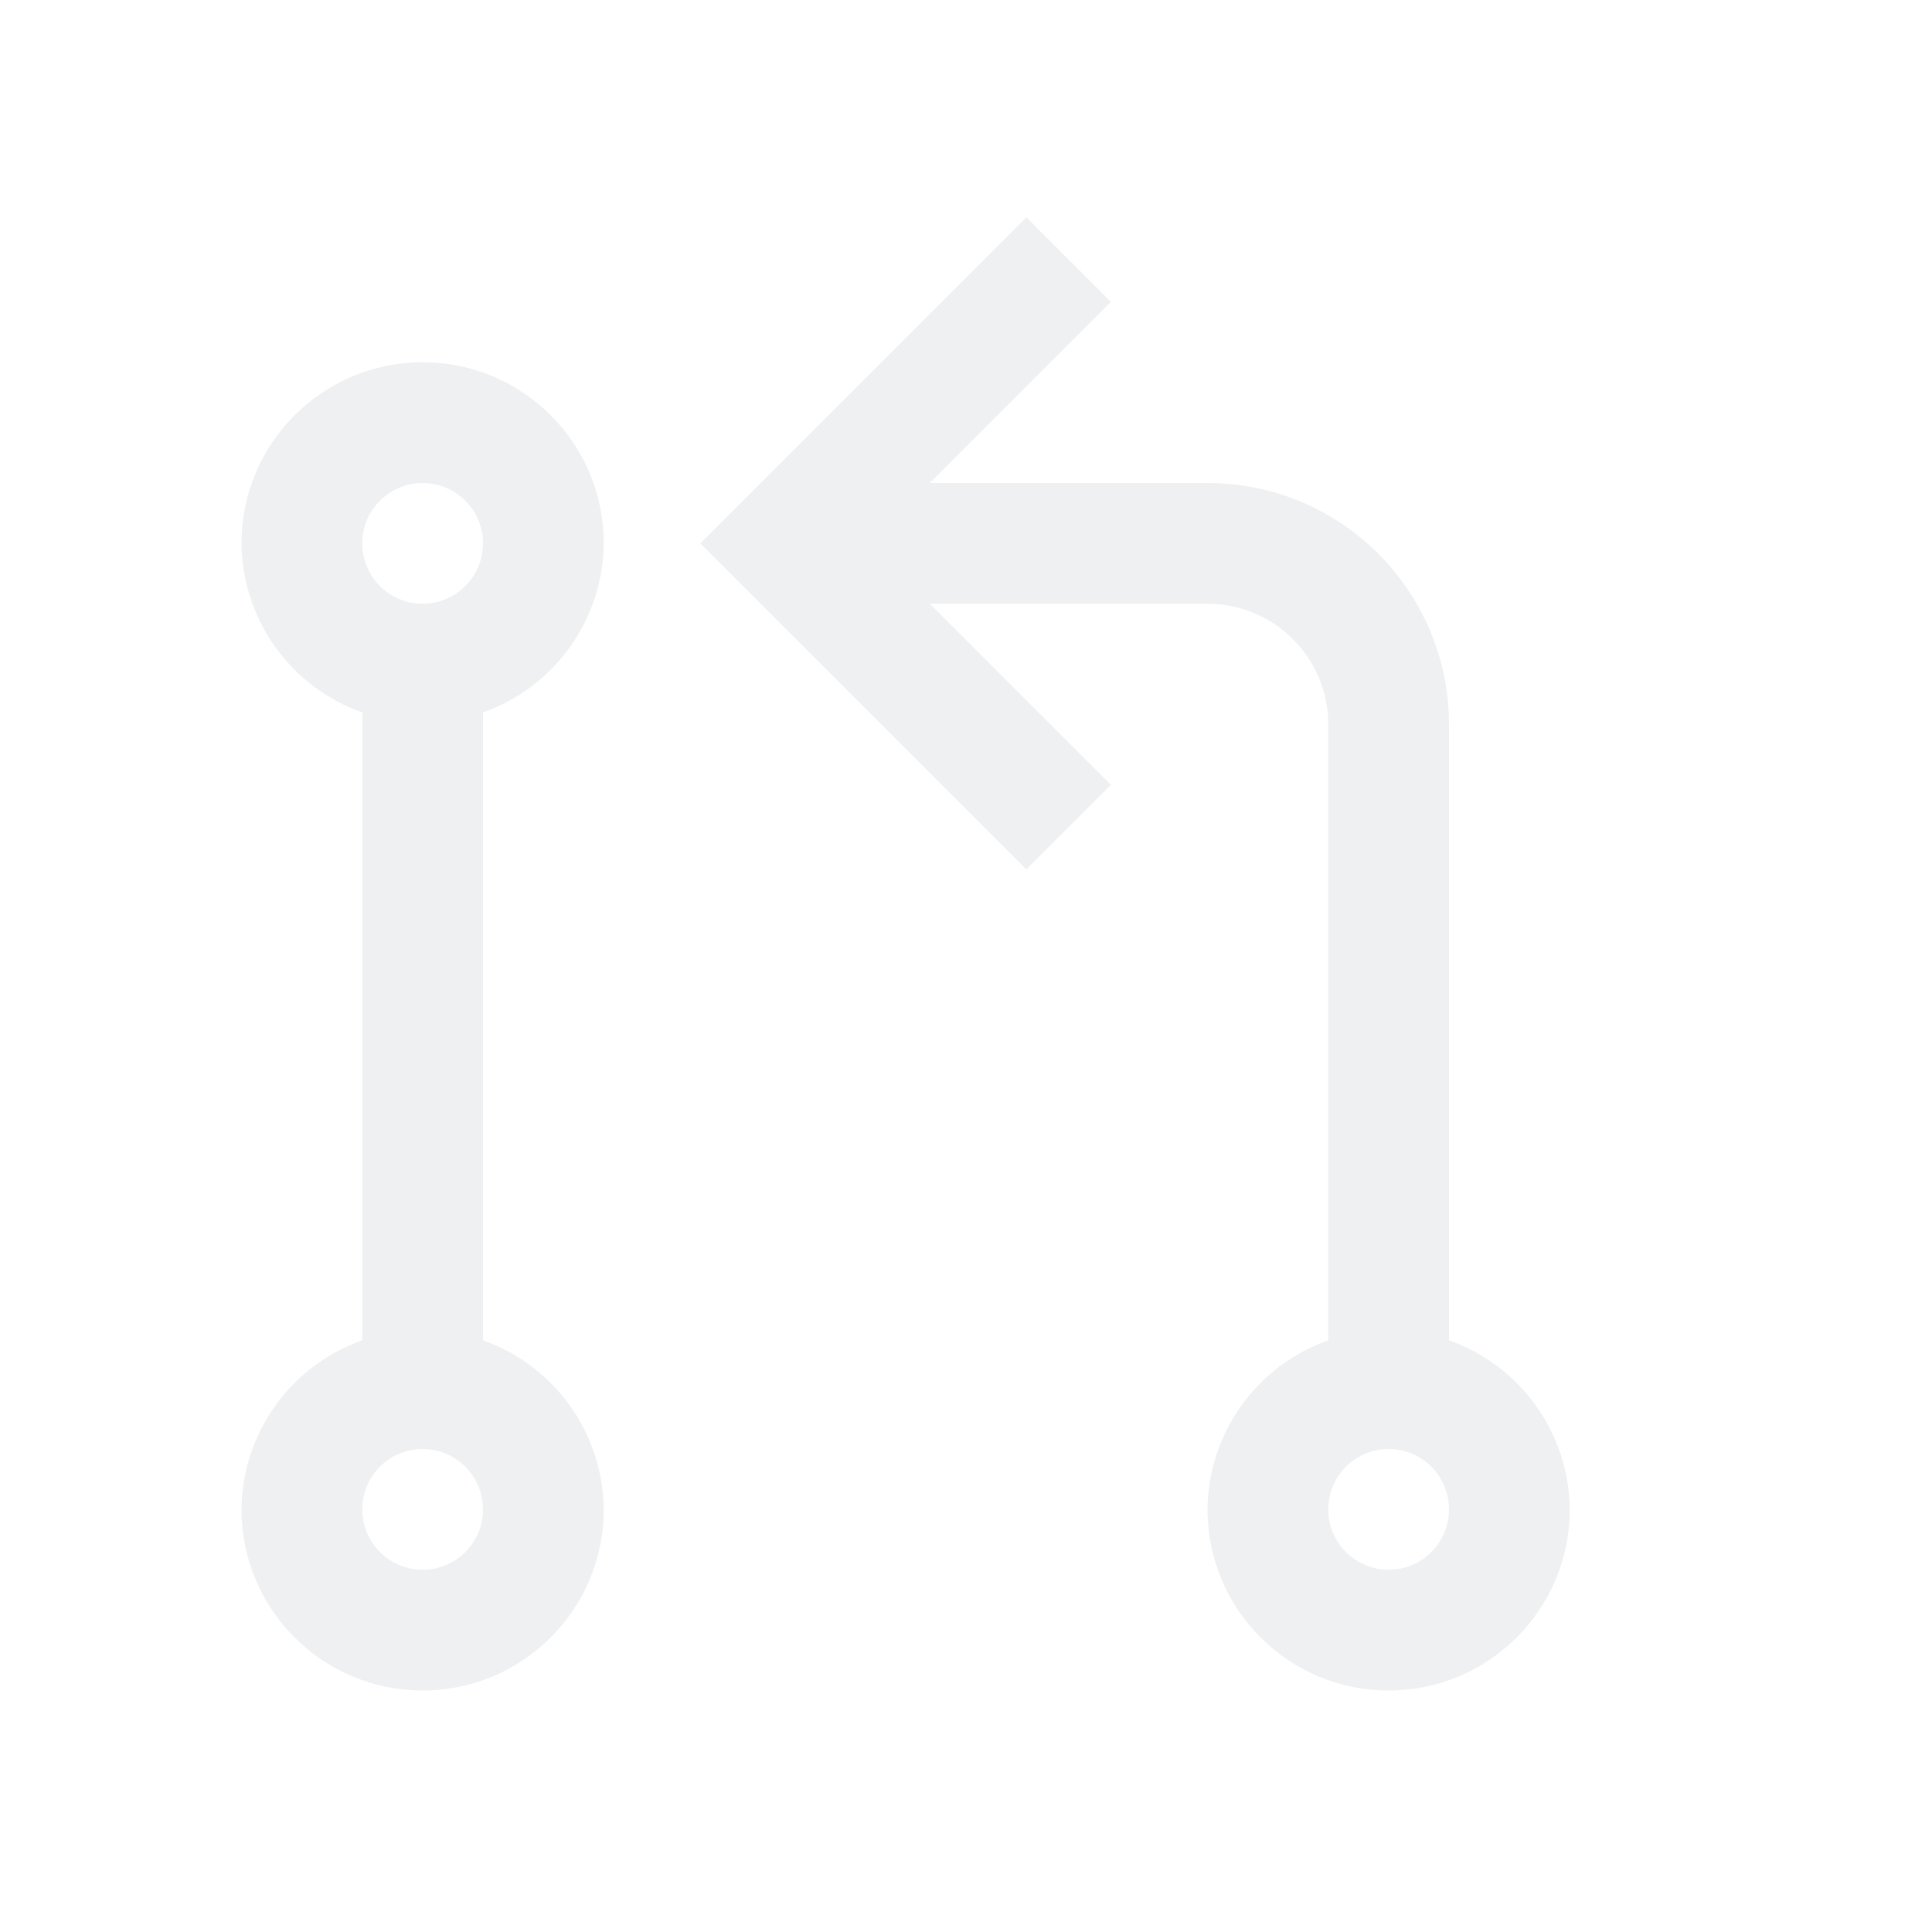
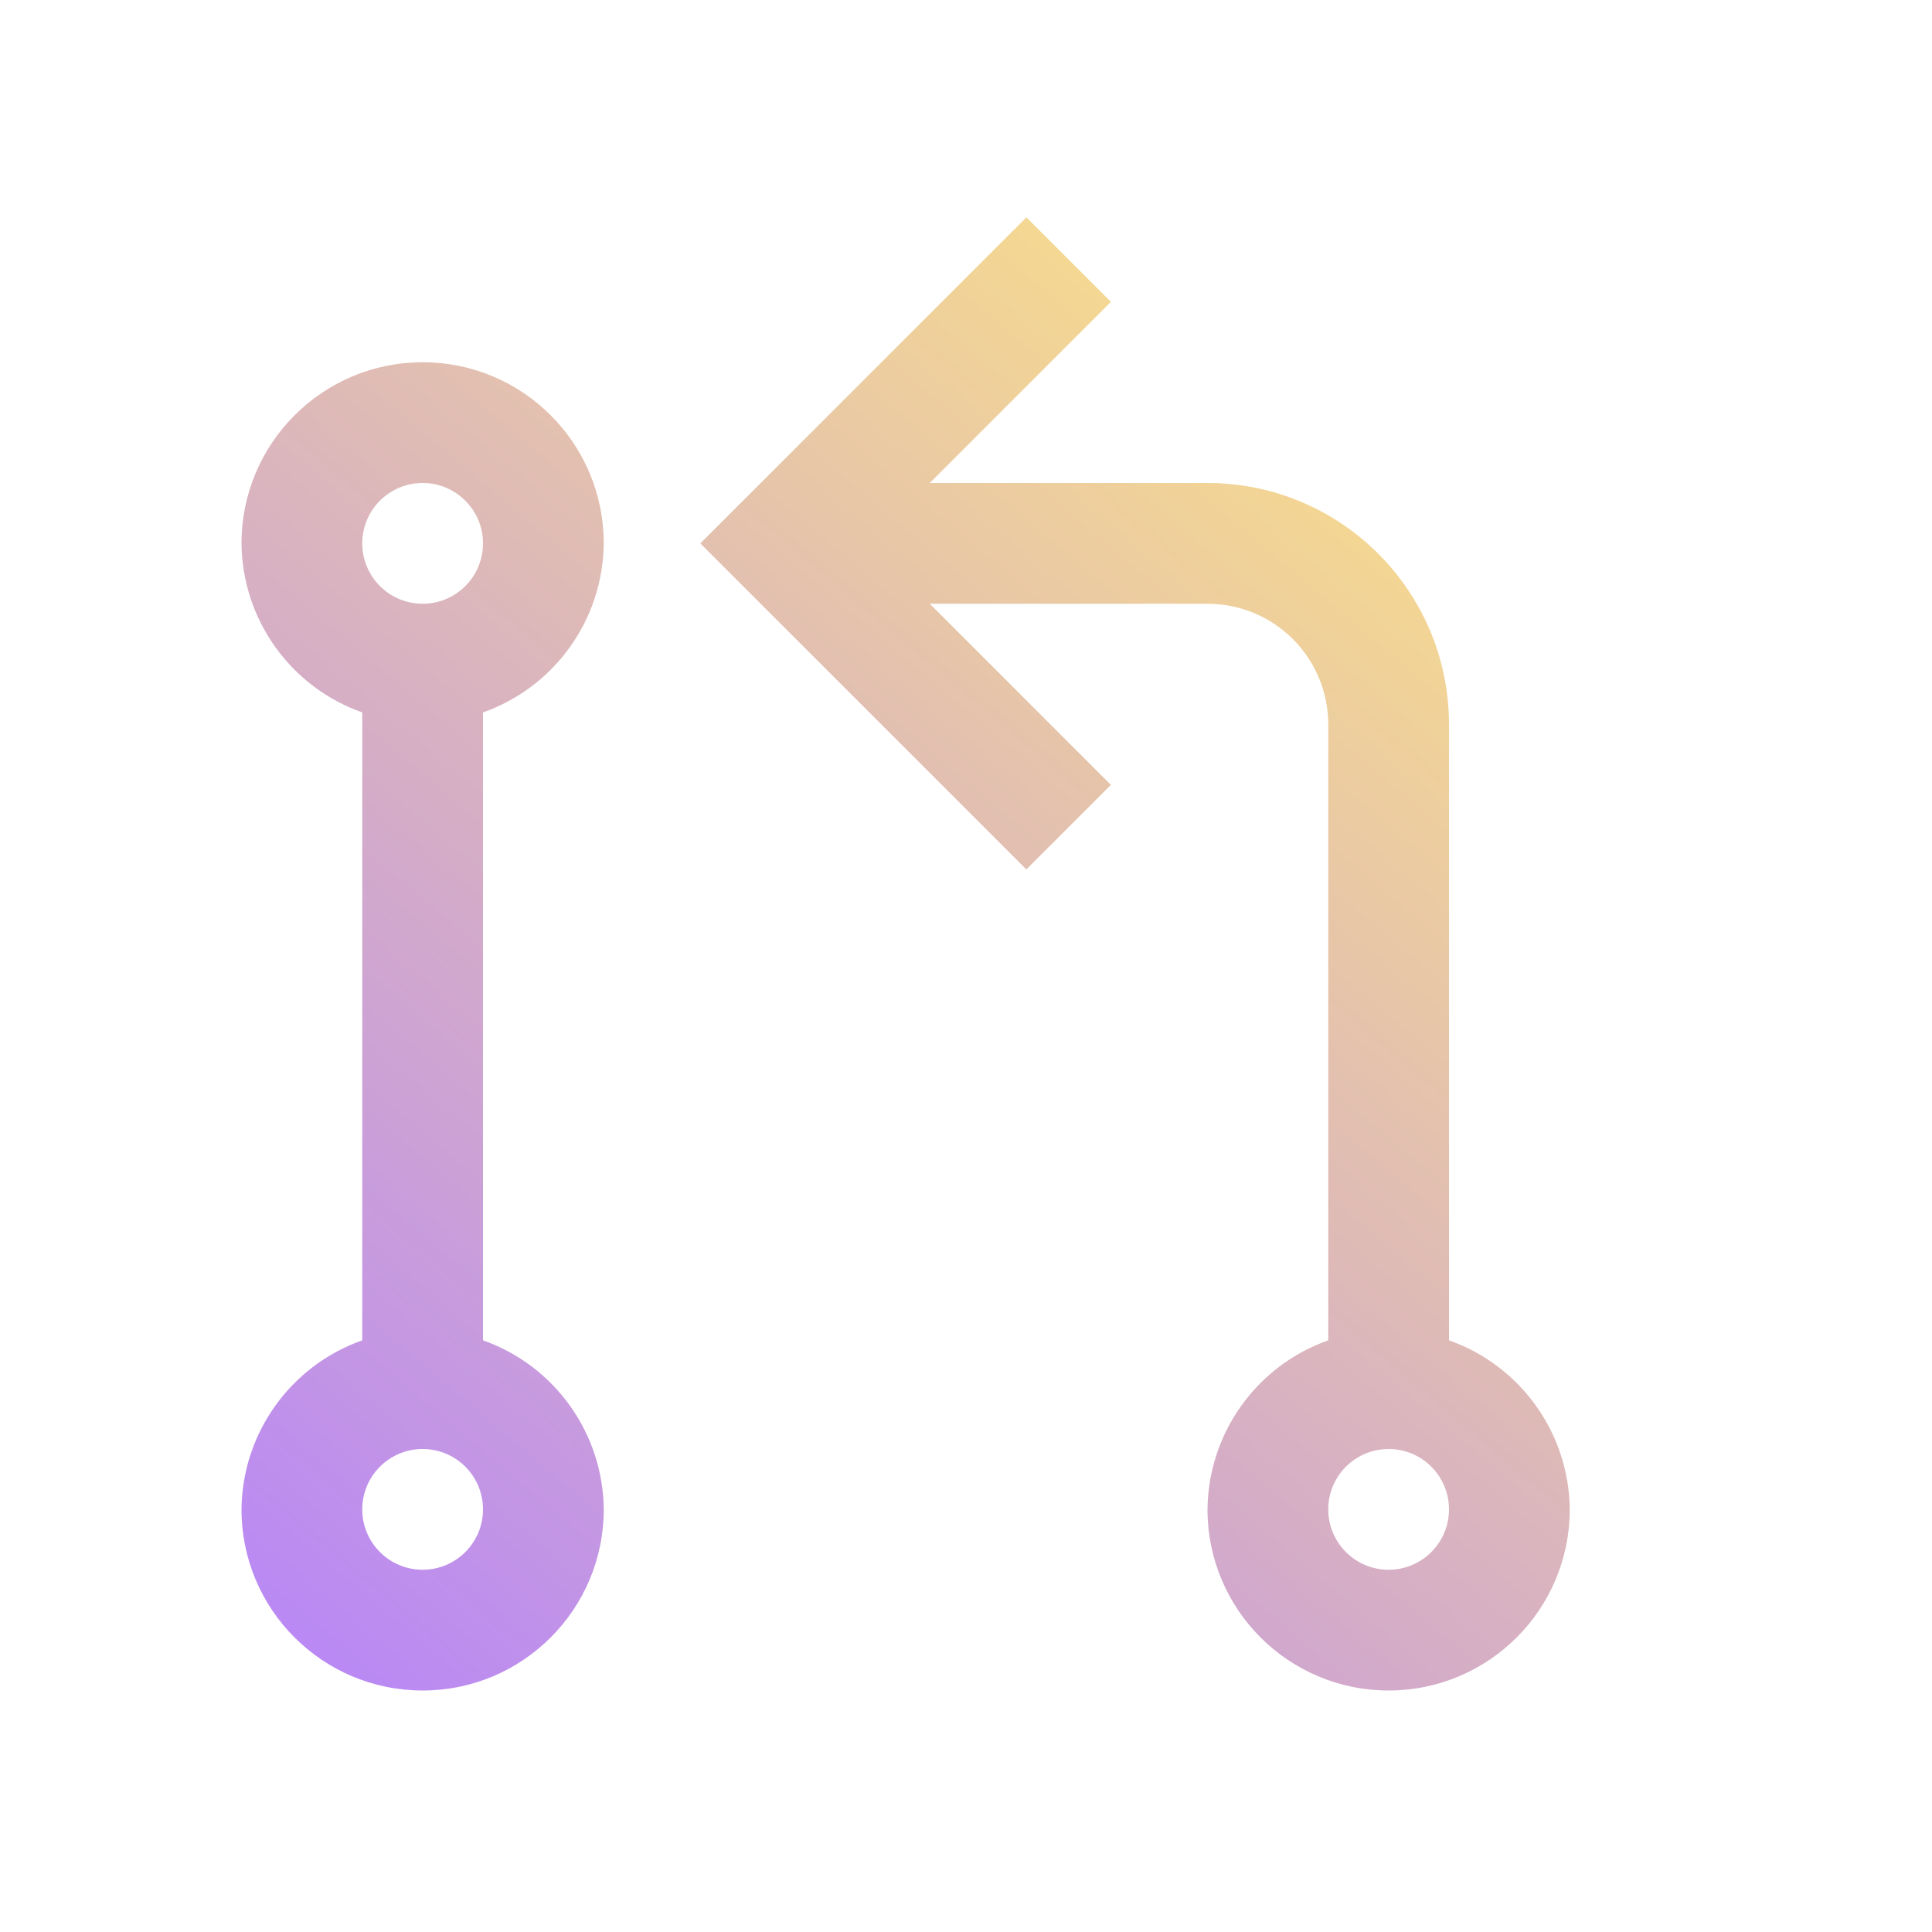
- <svg xmlns="http://www.w3.org/2000/svg" viewBox="0 0 16 16" version="1.1" id="svg6">
+ <svg xmlns="http://www.w3.org/2000/svg" xmlns:xlink="http://www.w3.org/1999/xlink" viewBox="0 0 16 16" version="1.1" id="svg6">
  <defs id="defs3051">
+     <linearGradient id="linearGradient1">
+       <stop style="stop-color:#b380ff;stop-opacity:1" offset="0" id="stop1" />
+       <stop style="stop-color:#ffe680;stop-opacity:1" offset="1" id="stop2" />
+     </linearGradient>
    <style type="text/css" id="current-color-scheme">
      .ColorScheme-Text {
        color:#232629
      }
      </style>
+     <linearGradient xlink:href="#linearGradient1" id="linearGradient2" x1="1.847" y1="14.932" x2="12.618" y2="2.168" gradientUnits="userSpaceOnUse" />
  </defs>
-   <path style="fill:#eff0f1;fill-opacity:1" d="M 8.5 1.8 L 5.8 4.5 L 8.5 7.2 L 9.2 6.5 L 7.7 5 L 10 5 A 1 1 0 0 1 11 6 L 11 11.1 A 1.5 1.5 0 0 0 10 12.5 A 1.5 1.5 0 0 0 11.5 14 A 1.5 1.5 0 0 0 13 12.5 A 1.5 1.5 0 0 0 12 11.1 L 12 6 A 2 2 0 0 0 10 4 A 2 2 0 0 0 10 4 L 7.7 4 L 9.2 2.5 L 8.5 1.8 z M 3.5 3 A 1.5 1.5 0 0 0 2 4.5 A 1.5 1.5 0 0 0 3 5.9 L 3 11.1 A 1.5 1.5 0 0 0 2 12.5 A 1.5 1.5 0 0 0 3.5 14 A 1.5 1.5 0 0 0 5 12.5 A 1.5 1.5 0 0 0 4 11.1 L 4 5.9 A 1.5 1.5 0 0 0 5 4.5 A 1.5 1.5 0 0 0 3.5 3 z M 3.5 4 A 0.5 0.5 0 0 1 3.5 4 A 0.5 0.5 0 0 1 4 4.5 A 0.5 0.5 0 0 1 3.5 5 A 0.5 0.5 0 0 1 3 4.5 A 0.5 0.5 0 0 1 3.5 4 z M 3.5 12 L 3.5 12 A 0.5 0.5 0 0 1 4 12.5 A 0.5 0.5 0 0 1 3.5 13 A 0.5 0.5 0 0 1 3 12.5 A 0.5 0.5 0 0 1 3.5 12 z M 11.5 12 L 11.5 12 A 0.5 0.5 0 0 1 12 12.5 A 0.5 0.5 0 0 1 11.5 13 A 0.5 0.5 0 0 1 11 12.5 A 0.5 0.5 0 0 1 11.5 12 z " class="ColorScheme-Text" id="path4" />
+   <path style="fill:url(#linearGradient2);fill-opacity:1" d="M 8.5 1.8 L 5.8 4.5 L 8.5 7.2 L 9.2 6.5 L 7.7 5 L 10 5 A 1 1 0 0 1 11 6 L 11 11.1 A 1.5 1.5 0 0 0 10 12.5 A 1.5 1.5 0 0 0 11.5 14 A 1.5 1.5 0 0 0 13 12.5 A 1.5 1.5 0 0 0 12 11.1 L 12 6 A 2 2 0 0 0 10 4 A 2 2 0 0 0 10 4 L 7.7 4 L 9.2 2.5 L 8.5 1.8 z M 3.5 3 A 1.5 1.5 0 0 0 2 4.5 A 1.5 1.5 0 0 0 3 5.9 L 3 11.1 A 1.5 1.5 0 0 0 2 12.5 A 1.5 1.5 0 0 0 3.5 14 A 1.5 1.5 0 0 0 5 12.5 A 1.5 1.5 0 0 0 4 11.1 L 4 5.9 A 1.5 1.5 0 0 0 5 4.5 A 1.5 1.5 0 0 0 3.5 3 z M 3.5 4 A 0.5 0.5 0 0 1 3.5 4 A 0.5 0.5 0 0 1 4 4.5 A 0.5 0.5 0 0 1 3.5 5 A 0.5 0.5 0 0 1 3 4.5 A 0.5 0.5 0 0 1 3.5 4 z M 3.5 12 L 3.5 12 A 0.5 0.5 0 0 1 4 12.5 A 0.5 0.5 0 0 1 3.5 13 A 0.5 0.5 0 0 1 3 12.5 A 0.5 0.5 0 0 1 3.5 12 z M 11.5 12 L 11.5 12 A 0.5 0.5 0 0 1 12 12.5 A 0.5 0.5 0 0 1 11.5 13 A 0.5 0.5 0 0 1 11 12.5 A 0.5 0.5 0 0 1 11.5 12 z " class="ColorScheme-Text" id="path4" />
</svg>
